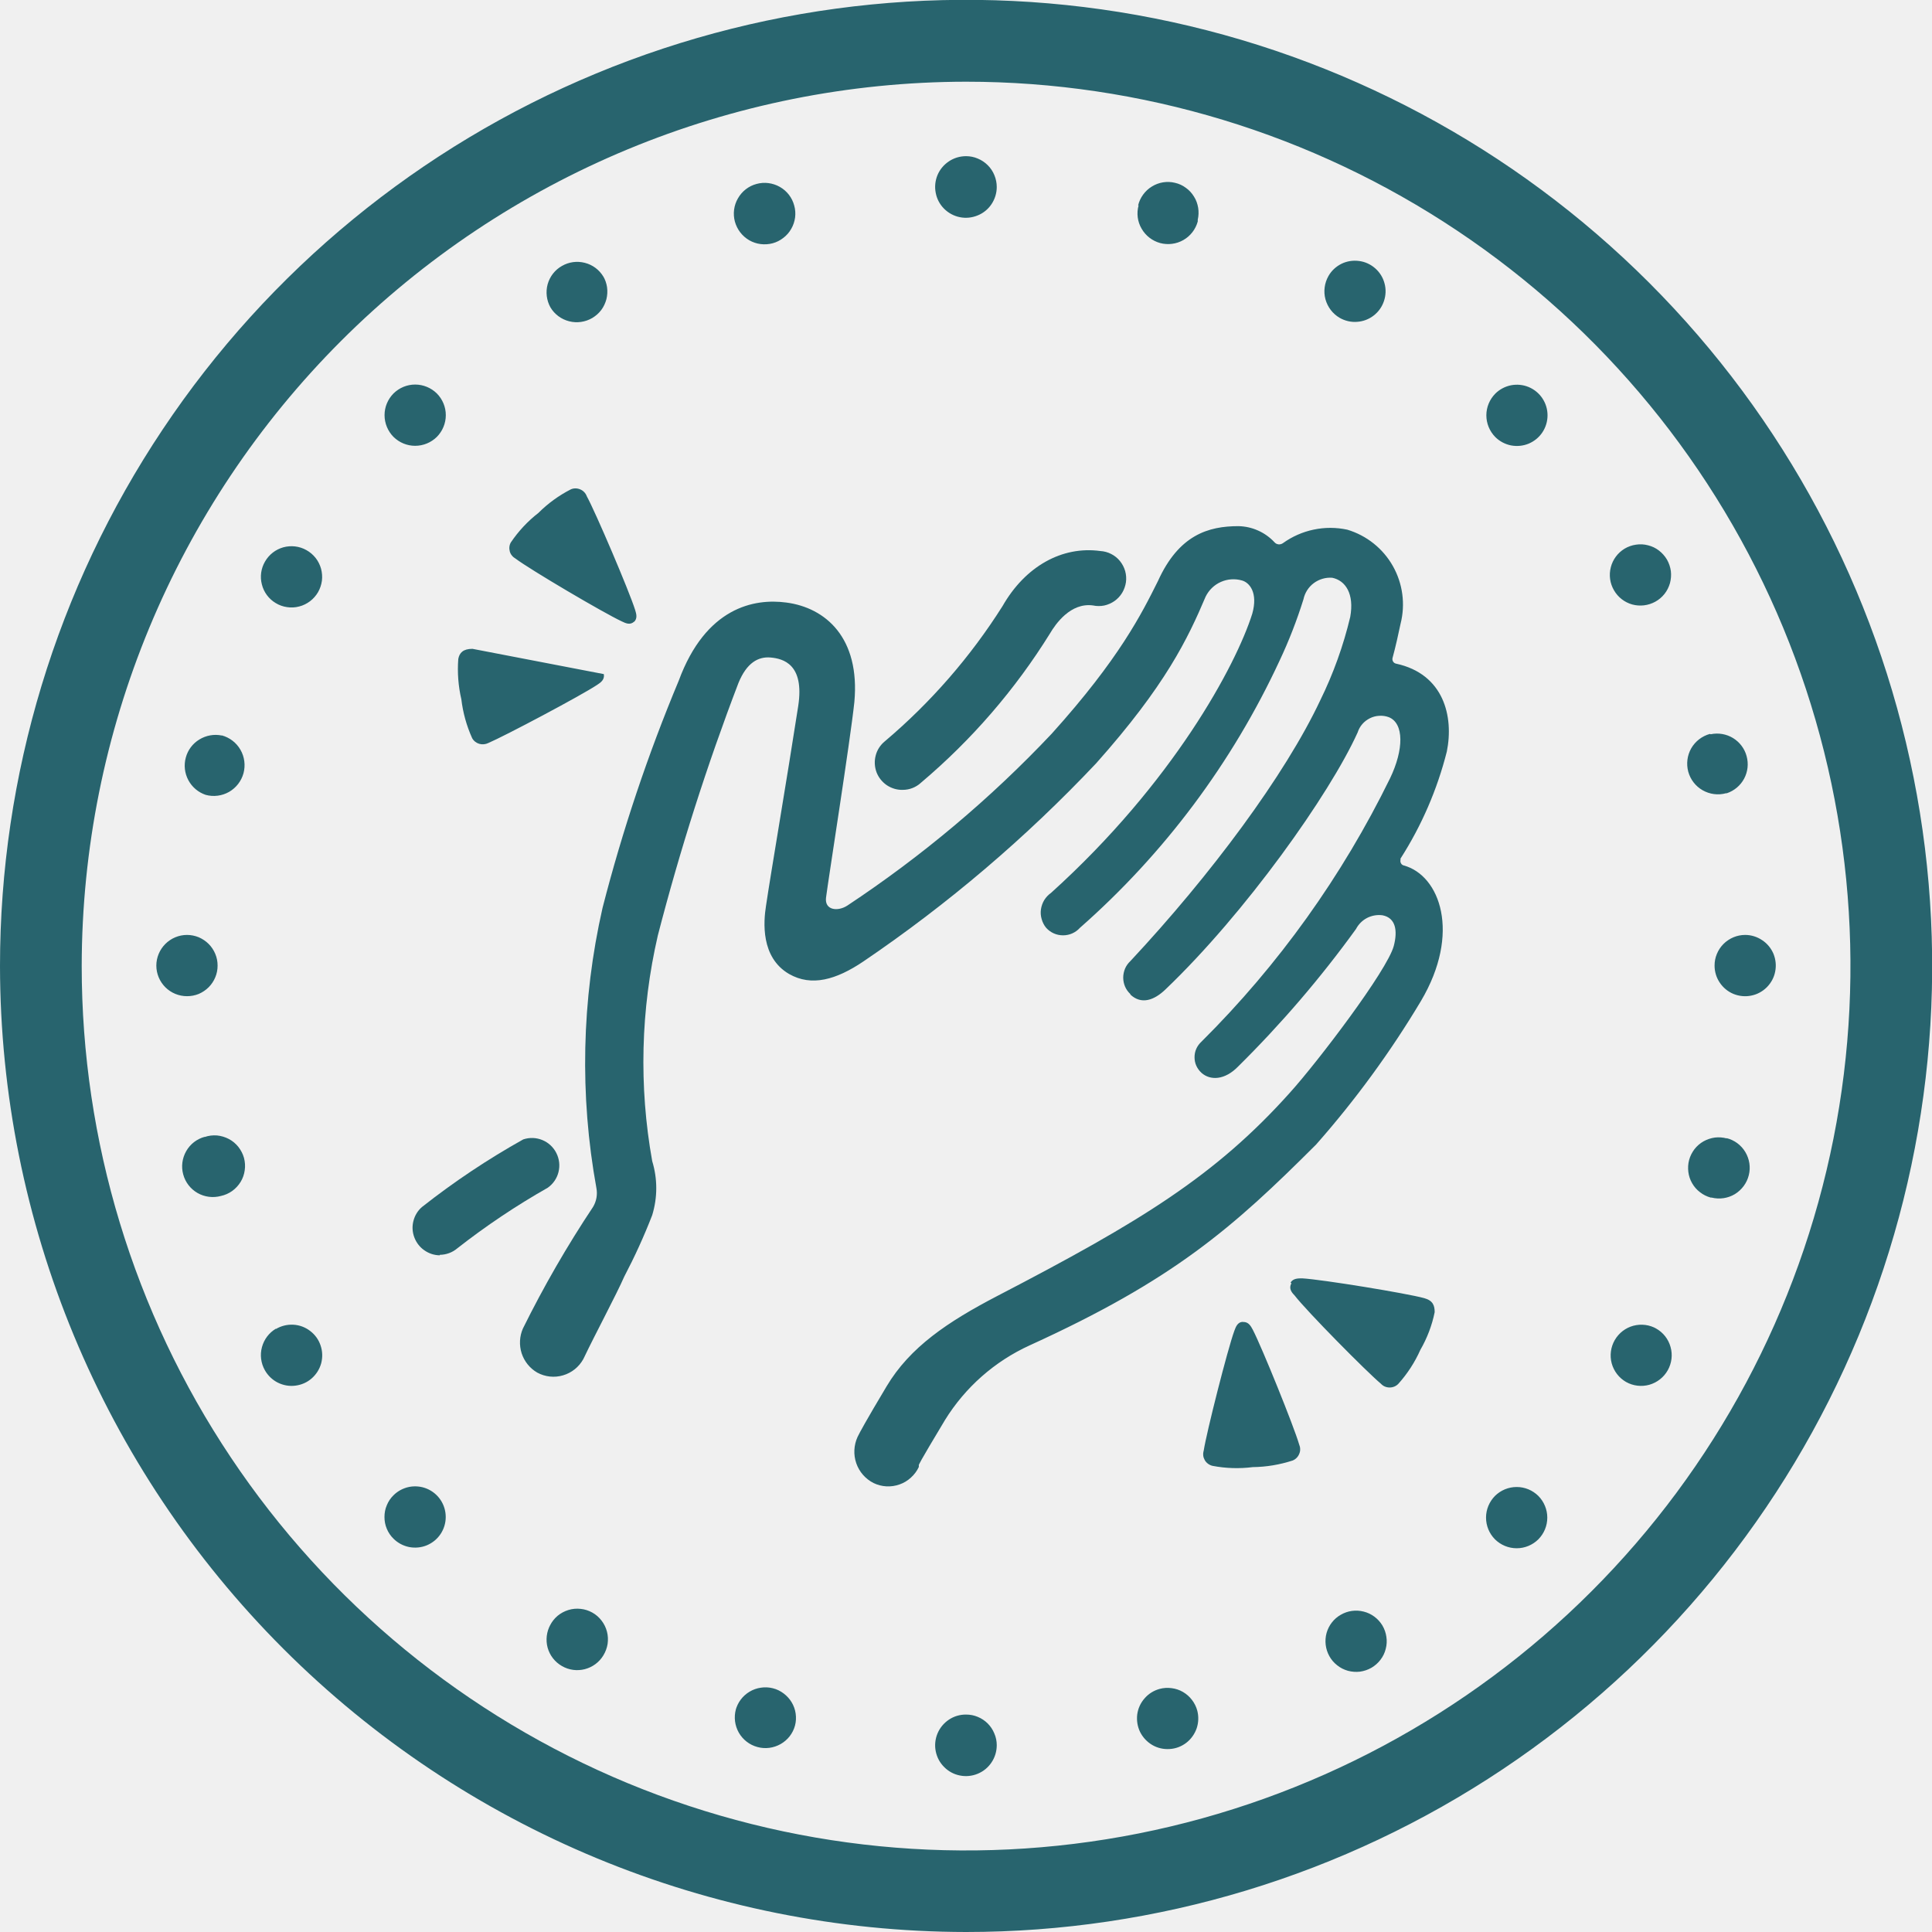
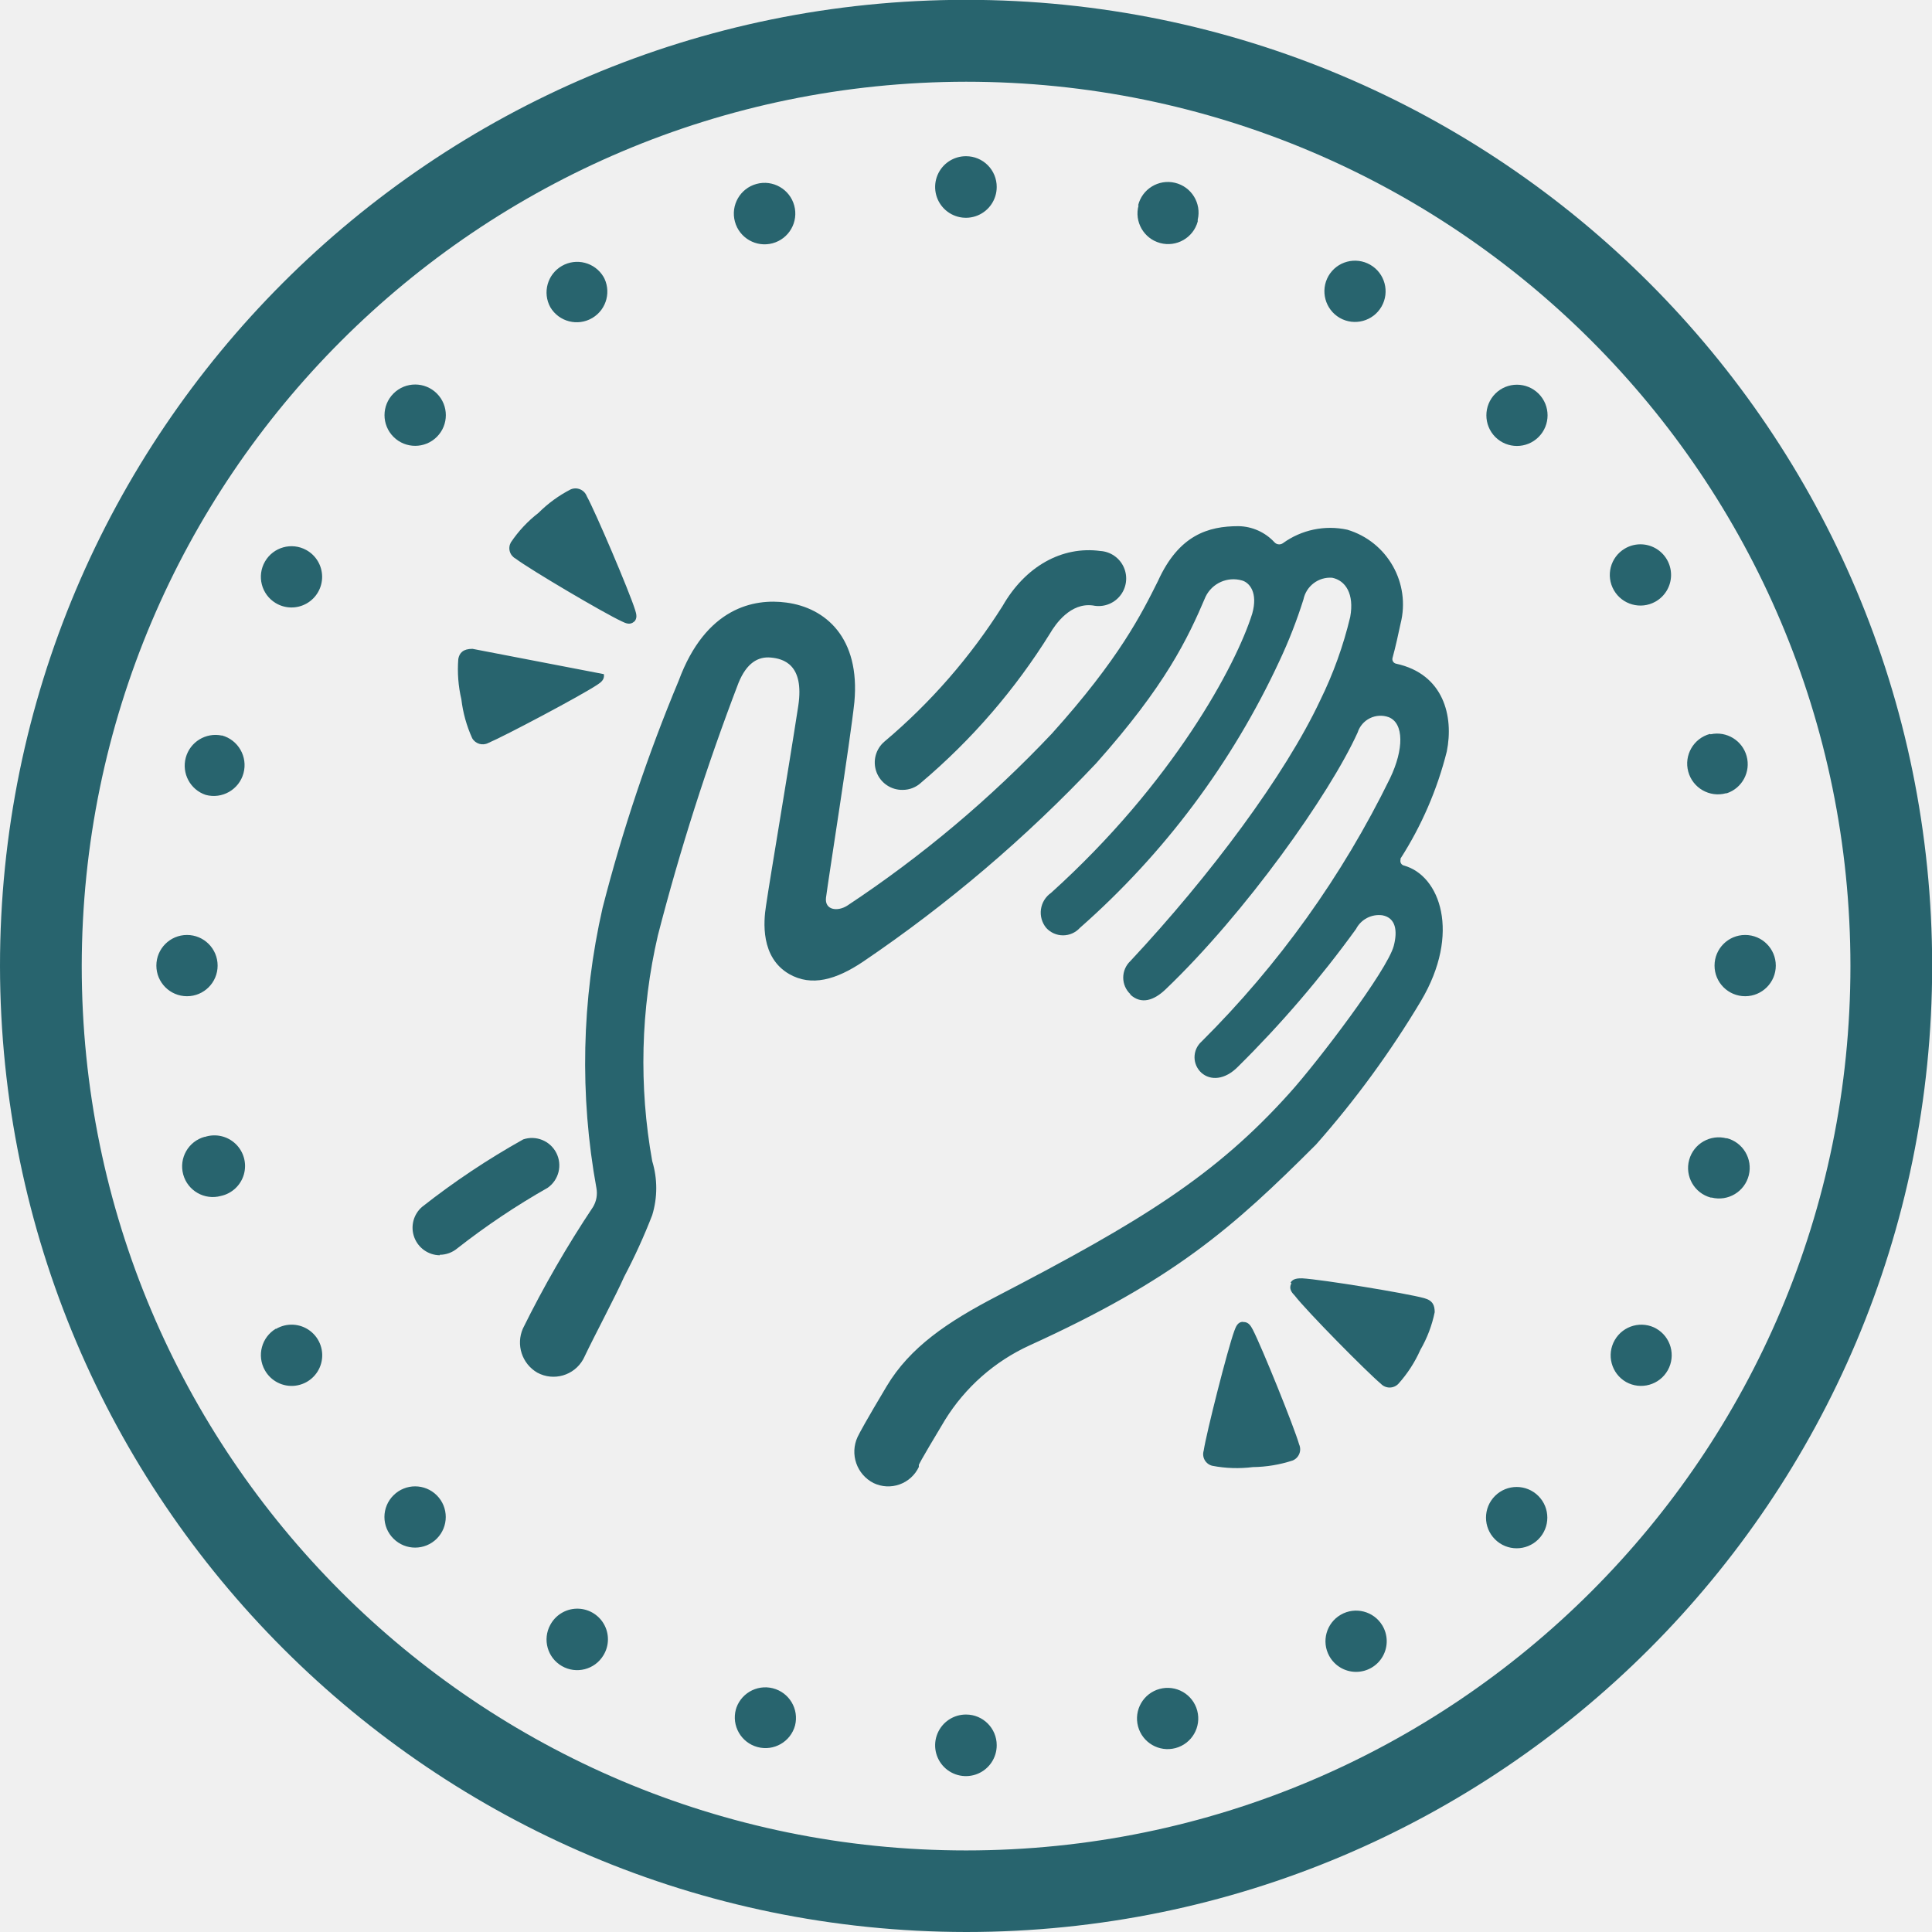
- <svg xmlns="http://www.w3.org/2000/svg" width="24" height="24" viewBox="0 0 24 24" fill="none">
-   <g clip-path="url(#clip0)">
-     <path fill-rule="evenodd" clip-rule="evenodd" d="M11.214 9.812C11.144 9.814 11.075 9.793 11.016 9.754C10.958 9.714 10.913 9.658 10.888 9.592C10.864 9.526 10.86 9.454 10.878 9.386C10.895 9.318 10.934 9.257 10.988 9.212C11.56 8.729 12.054 8.162 12.454 7.529C12.736 7.035 13.193 6.78 13.669 6.845C13.716 6.848 13.762 6.86 13.804 6.882C13.846 6.903 13.883 6.933 13.912 6.969C13.942 7.006 13.964 7.048 13.977 7.093C13.99 7.138 13.993 7.186 13.987 7.232C13.98 7.279 13.964 7.324 13.94 7.364C13.916 7.404 13.883 7.439 13.845 7.466C13.806 7.493 13.763 7.512 13.717 7.522C13.671 7.531 13.623 7.531 13.577 7.521C13.299 7.483 13.112 7.752 13.044 7.868C12.611 8.566 12.07 9.192 11.442 9.722C11.38 9.78 11.299 9.812 11.214 9.812ZM5.463 15.594C5.393 15.593 5.326 15.571 5.269 15.53C5.213 15.491 5.17 15.434 5.146 15.369C5.122 15.304 5.118 15.233 5.136 15.166C5.153 15.099 5.19 15.038 5.243 14.993C5.639 14.681 6.06 14.4 6.5 14.154C6.578 14.128 6.662 14.131 6.737 14.162C6.813 14.193 6.874 14.25 6.911 14.323C6.948 14.396 6.958 14.479 6.938 14.559C6.919 14.638 6.871 14.707 6.805 14.754C6.412 14.977 6.036 15.229 5.681 15.507C5.62 15.559 5.543 15.587 5.463 15.588" fill="#28646E" />
-     <path fill-rule="evenodd" clip-rule="evenodd" d="M14.042 12.355C14.178 12.482 14.336 12.428 14.48 12.289C15.469 11.344 16.517 9.868 16.865 9.099C16.877 9.061 16.897 9.025 16.923 8.995C16.95 8.964 16.982 8.94 17.018 8.922C17.054 8.904 17.093 8.894 17.133 8.892C17.174 8.889 17.214 8.895 17.252 8.909C17.442 8.985 17.44 9.31 17.268 9.668C16.674 10.882 15.883 11.988 14.925 12.94C14.898 12.965 14.876 12.994 14.861 13.028C14.846 13.061 14.839 13.097 14.839 13.133C14.839 13.17 14.846 13.206 14.861 13.239C14.876 13.272 14.898 13.302 14.925 13.327C15.035 13.425 15.215 13.419 15.381 13.248C15.915 12.72 16.405 12.149 16.845 11.54C16.875 11.482 16.923 11.434 16.982 11.403C17.041 11.373 17.108 11.361 17.174 11.37C17.338 11.402 17.364 11.56 17.314 11.751C17.232 12.057 16.369 13.191 16.026 13.571C15.099 14.606 14.172 15.173 12.387 16.1C11.771 16.421 11.304 16.735 11.014 17.221C10.755 17.654 10.679 17.796 10.653 17.85C10.606 17.953 10.6 18.07 10.637 18.177C10.674 18.284 10.751 18.372 10.852 18.423C10.902 18.447 10.956 18.461 11.011 18.464C11.067 18.467 11.122 18.459 11.175 18.44C11.227 18.422 11.275 18.393 11.316 18.355C11.357 18.318 11.391 18.273 11.414 18.223C11.414 18.223 11.414 18.207 11.414 18.201C11.414 18.195 11.402 18.201 11.739 17.64C11.99 17.234 12.356 16.911 12.79 16.713C14.58 15.898 15.311 15.255 16.349 14.218C16.837 13.665 17.274 13.067 17.652 12.434C18.151 11.592 17.888 10.874 17.438 10.751C17.423 10.747 17.411 10.738 17.404 10.725C17.396 10.711 17.394 10.696 17.398 10.681C17.397 10.676 17.397 10.671 17.398 10.665C17.66 10.256 17.854 9.807 17.973 9.336C18.061 8.901 17.936 8.372 17.342 8.244C17.327 8.241 17.314 8.232 17.306 8.219C17.298 8.206 17.295 8.191 17.298 8.176C17.336 8.038 17.374 7.864 17.398 7.75C17.46 7.507 17.426 7.25 17.303 7.032C17.18 6.814 16.977 6.652 16.737 6.58C16.599 6.55 16.456 6.55 16.319 6.579C16.18 6.608 16.05 6.666 15.936 6.748C15.92 6.759 15.901 6.764 15.882 6.762C15.863 6.76 15.845 6.751 15.832 6.736C15.775 6.675 15.706 6.625 15.629 6.591C15.552 6.556 15.469 6.538 15.385 6.536C15.011 6.536 14.644 6.644 14.384 7.219C14.184 7.62 13.905 8.182 13.066 9.113C12.304 9.921 11.451 10.637 10.525 11.25C10.407 11.326 10.243 11.308 10.261 11.152C10.293 10.902 10.561 9.211 10.613 8.723C10.687 7.922 10.255 7.549 9.768 7.485C9.368 7.431 8.767 7.545 8.431 8.457C8.048 9.373 7.732 10.316 7.485 11.278C7.225 12.422 7.199 13.606 7.409 14.76C7.424 14.84 7.409 14.923 7.367 14.993C7.045 15.477 6.754 15.981 6.496 16.503C6.453 16.6 6.448 16.71 6.48 16.811C6.513 16.912 6.582 16.998 6.674 17.051C6.772 17.104 6.887 17.117 6.994 17.085C7.101 17.054 7.191 16.982 7.245 16.885L7.257 16.861C7.385 16.591 7.658 16.08 7.754 15.86C7.884 15.612 8.001 15.356 8.102 15.095C8.169 14.876 8.169 14.643 8.102 14.424C7.935 13.494 7.959 12.541 8.172 11.62C8.447 10.557 8.781 9.51 9.173 8.485C9.276 8.232 9.42 8.154 9.574 8.168C9.728 8.182 9.995 8.25 9.916 8.769C9.774 9.688 9.574 10.855 9.516 11.25C9.484 11.45 9.448 11.893 9.802 12.099C10.081 12.259 10.387 12.171 10.723 11.945C11.775 11.232 12.745 10.406 13.617 9.482C14.48 8.513 14.755 7.934 14.977 7.411C15.017 7.33 15.084 7.265 15.166 7.229C15.249 7.192 15.342 7.186 15.429 7.211C15.521 7.237 15.63 7.361 15.556 7.624C15.355 8.262 14.574 9.722 13.056 11.092C13.023 11.115 12.994 11.146 12.972 11.181C12.951 11.216 12.937 11.255 12.931 11.296C12.925 11.337 12.928 11.378 12.94 11.418C12.951 11.458 12.97 11.495 12.996 11.526C13.023 11.556 13.055 11.579 13.091 11.595C13.127 11.611 13.166 11.619 13.206 11.619C13.245 11.619 13.284 11.611 13.32 11.595C13.356 11.579 13.388 11.556 13.415 11.526C14.462 10.605 15.306 9.476 15.894 8.21C16.011 7.962 16.11 7.707 16.192 7.445C16.209 7.365 16.254 7.293 16.32 7.244C16.386 7.195 16.467 7.171 16.549 7.177C16.715 7.211 16.825 7.377 16.773 7.664C16.688 8.021 16.563 8.369 16.401 8.699C15.964 9.628 15.039 10.872 14.042 11.939C14.014 11.965 13.991 11.997 13.976 12.032C13.961 12.068 13.953 12.106 13.953 12.144C13.953 12.183 13.961 12.221 13.976 12.256C13.991 12.291 14.014 12.323 14.042 12.349V12.355ZM7.872 7.73C7.924 7.684 7.904 7.624 7.89 7.577C7.816 7.341 7.397 6.36 7.289 6.164C7.282 6.145 7.271 6.127 7.257 6.113C7.243 6.098 7.226 6.087 7.207 6.079C7.188 6.071 7.168 6.067 7.148 6.067C7.128 6.067 7.107 6.071 7.089 6.08C6.941 6.156 6.806 6.254 6.688 6.372C6.555 6.475 6.44 6.599 6.346 6.738C6.336 6.755 6.33 6.774 6.328 6.793C6.326 6.813 6.328 6.832 6.333 6.851C6.338 6.869 6.347 6.887 6.36 6.902C6.372 6.917 6.387 6.929 6.404 6.939C6.584 7.075 7.503 7.617 7.726 7.72C7.772 7.742 7.828 7.77 7.88 7.72L7.872 7.73ZM5.869 8.06C5.755 8.06 5.707 8.108 5.693 8.186C5.68 8.354 5.693 8.523 5.731 8.687C5.751 8.854 5.796 9.016 5.865 9.169C5.884 9.204 5.916 9.229 5.953 9.24C5.991 9.251 6.031 9.247 6.066 9.23C6.266 9.145 7.215 8.643 7.419 8.507C7.461 8.479 7.513 8.445 7.501 8.374L5.869 8.06ZM15.441 16.421C15.371 16.421 15.351 16.487 15.333 16.533C15.249 16.763 14.987 17.798 14.953 18.02C14.947 18.04 14.945 18.061 14.947 18.081C14.949 18.101 14.956 18.12 14.966 18.138C14.976 18.156 14.99 18.171 15.006 18.183C15.022 18.195 15.041 18.204 15.061 18.209C15.226 18.241 15.396 18.246 15.563 18.225C15.732 18.223 15.898 18.195 16.058 18.143C16.077 18.135 16.094 18.124 16.108 18.109C16.122 18.095 16.133 18.078 16.14 18.059C16.148 18.041 16.152 18.021 16.151 18.001C16.151 17.981 16.146 17.961 16.138 17.942C16.076 17.726 15.678 16.741 15.563 16.519C15.539 16.475 15.511 16.419 15.441 16.422V16.421ZM16.042 15.942C16.008 16.004 16.042 16.052 16.08 16.09C16.234 16.29 16.981 17.045 17.154 17.189C17.168 17.204 17.184 17.216 17.203 17.224C17.222 17.232 17.242 17.236 17.263 17.236C17.283 17.236 17.303 17.232 17.322 17.224C17.341 17.216 17.358 17.204 17.372 17.189C17.484 17.064 17.576 16.922 17.644 16.769C17.728 16.623 17.789 16.465 17.822 16.3C17.822 16.22 17.802 16.156 17.692 16.126C17.476 16.066 16.422 15.894 16.176 15.88C16.126 15.88 16.064 15.88 16.032 15.932L16.042 15.942ZM12.382 21.679C12.382 21.755 12.36 21.829 12.318 21.892C12.276 21.956 12.216 22.005 12.146 22.034C12.076 22.063 11.999 22.071 11.925 22.056C11.851 22.042 11.782 22.005 11.729 21.951C11.675 21.898 11.639 21.83 11.624 21.755C11.609 21.681 11.617 21.604 11.646 21.534C11.675 21.464 11.725 21.404 11.788 21.362C11.851 21.32 11.925 21.298 12.001 21.299C12.051 21.299 12.101 21.308 12.147 21.328C12.193 21.347 12.235 21.375 12.27 21.41C12.305 21.445 12.333 21.487 12.352 21.534C12.372 21.58 12.382 21.629 12.382 21.679ZM12.382 2.323C12.382 2.399 12.359 2.473 12.317 2.536C12.275 2.599 12.215 2.648 12.145 2.676C12.075 2.705 11.998 2.713 11.924 2.698C11.849 2.683 11.781 2.646 11.728 2.593C11.674 2.539 11.638 2.471 11.624 2.396C11.609 2.322 11.617 2.245 11.646 2.175C11.675 2.105 11.725 2.046 11.788 2.004C11.851 1.962 11.925 1.94 12.001 1.94C12.051 1.94 12.101 1.95 12.147 1.97C12.193 1.989 12.235 2.017 12.271 2.053C12.306 2.088 12.334 2.13 12.353 2.177C12.372 2.223 12.382 2.273 12.382 2.323ZM14.873 21.25C14.892 21.323 14.889 21.4 14.865 21.471C14.84 21.542 14.795 21.605 14.736 21.65C14.676 21.696 14.604 21.723 14.529 21.727C14.454 21.732 14.379 21.715 14.314 21.677C14.249 21.639 14.197 21.583 14.163 21.516C14.13 21.448 14.118 21.372 14.127 21.298C14.137 21.223 14.169 21.153 14.219 21.097C14.268 21.04 14.333 21 14.406 20.98C14.454 20.967 14.505 20.964 14.555 20.971C14.604 20.977 14.652 20.993 14.695 21.018C14.739 21.044 14.777 21.077 14.807 21.117C14.838 21.157 14.86 21.202 14.873 21.25ZM9.866 2.553C9.88 2.602 9.883 2.652 9.877 2.702C9.87 2.752 9.854 2.8 9.829 2.843C9.804 2.887 9.771 2.925 9.731 2.955C9.692 2.986 9.646 3.009 9.598 3.022C9.55 3.035 9.499 3.038 9.449 3.032C9.4 3.026 9.352 3.01 9.308 2.985C9.265 2.96 9.226 2.926 9.196 2.887C9.165 2.847 9.143 2.802 9.129 2.753C9.103 2.656 9.116 2.551 9.167 2.464C9.217 2.376 9.3 2.311 9.398 2.285C9.495 2.258 9.6 2.272 9.688 2.322C9.776 2.372 9.84 2.455 9.866 2.553ZM17.172 20.191C17.198 20.235 17.215 20.283 17.222 20.333C17.23 20.383 17.227 20.434 17.214 20.483C17.202 20.532 17.18 20.578 17.149 20.618C17.118 20.659 17.08 20.692 17.036 20.718C16.992 20.743 16.944 20.759 16.894 20.766C16.843 20.772 16.793 20.768 16.744 20.755C16.695 20.741 16.649 20.718 16.61 20.686C16.57 20.655 16.537 20.616 16.513 20.572C16.465 20.485 16.453 20.382 16.479 20.286C16.506 20.19 16.569 20.108 16.656 20.059C16.742 20.009 16.844 19.995 16.941 20.02C17.037 20.044 17.12 20.106 17.172 20.191ZM7.491 3.428C7.517 3.471 7.534 3.519 7.541 3.568C7.548 3.618 7.545 3.668 7.533 3.717C7.52 3.765 7.499 3.811 7.469 3.851C7.439 3.891 7.401 3.924 7.358 3.95C7.271 4.001 7.168 4.016 7.07 3.991C6.972 3.966 6.888 3.904 6.837 3.817C6.789 3.73 6.777 3.627 6.803 3.531C6.83 3.435 6.893 3.353 6.98 3.304C7.066 3.254 7.168 3.24 7.265 3.265C7.361 3.289 7.444 3.351 7.495 3.436L7.491 3.428ZM19.11 18.583C19.181 18.655 19.221 18.752 19.221 18.852C19.221 18.954 19.181 19.05 19.11 19.122C19.038 19.193 18.942 19.233 18.841 19.233C18.739 19.233 18.643 19.193 18.571 19.122C18.5 19.05 18.46 18.954 18.46 18.852C18.46 18.752 18.5 18.655 18.571 18.583C18.643 18.512 18.739 18.472 18.841 18.472C18.942 18.472 19.038 18.512 19.11 18.583ZM5.427 4.888C5.498 4.96 5.538 5.056 5.538 5.157C5.538 5.258 5.498 5.355 5.427 5.427C5.355 5.498 5.258 5.538 5.157 5.538C5.056 5.538 4.96 5.498 4.888 5.427C4.817 5.355 4.777 5.258 4.777 5.157C4.777 5.056 4.817 4.96 4.888 4.888C4.96 4.817 5.056 4.777 5.157 4.777C5.258 4.777 5.355 4.817 5.427 4.888ZM20.572 16.503C20.66 16.552 20.725 16.634 20.752 16.732C20.78 16.829 20.767 16.933 20.718 17.021C20.669 17.109 20.586 17.174 20.489 17.202C20.392 17.229 20.287 17.217 20.199 17.167C20.112 17.117 20.048 17.034 20.021 16.936C19.995 16.838 20.009 16.734 20.059 16.647C20.11 16.559 20.193 16.495 20.29 16.469C20.388 16.443 20.492 16.456 20.58 16.507L20.572 16.503ZM3.805 6.833C3.849 6.857 3.888 6.89 3.92 6.93C3.951 6.969 3.974 7.015 3.988 7.064C4.001 7.112 4.005 7.163 3.999 7.214C3.992 7.264 3.976 7.312 3.951 7.356C3.925 7.4 3.892 7.438 3.851 7.469C3.811 7.499 3.765 7.522 3.716 7.534C3.667 7.547 3.616 7.55 3.566 7.542C3.516 7.535 3.468 7.518 3.424 7.491C3.339 7.44 3.277 7.357 3.253 7.26C3.228 7.164 3.242 7.062 3.292 6.976C3.342 6.889 3.423 6.826 3.519 6.799C3.615 6.773 3.718 6.784 3.805 6.833ZM21.447 14.138C21.545 14.162 21.629 14.224 21.681 14.311C21.733 14.398 21.749 14.501 21.724 14.599C21.7 14.697 21.637 14.781 21.551 14.834C21.464 14.886 21.361 14.901 21.263 14.877H21.251C21.202 14.863 21.157 14.841 21.118 14.81C21.078 14.78 21.045 14.742 21.02 14.698C20.995 14.655 20.979 14.607 20.973 14.557C20.967 14.508 20.97 14.457 20.983 14.409C20.996 14.361 21.019 14.316 21.049 14.276C21.08 14.236 21.118 14.203 21.162 14.178C21.205 14.154 21.253 14.138 21.303 14.131C21.352 14.125 21.403 14.129 21.451 14.142L21.447 14.138ZM2.755 9.135C2.853 9.162 2.937 9.226 2.987 9.314C3.038 9.402 3.051 9.507 3.025 9.605C2.998 9.703 2.934 9.786 2.846 9.837C2.758 9.887 2.653 9.901 2.555 9.874C2.463 9.843 2.386 9.778 2.34 9.692C2.294 9.606 2.282 9.506 2.308 9.411C2.333 9.317 2.394 9.236 2.477 9.186C2.56 9.135 2.66 9.117 2.755 9.137V9.135ZM21.679 11.614C21.754 11.614 21.828 11.637 21.89 11.679C21.953 11.72 22.002 11.78 22.031 11.849C22.059 11.919 22.067 11.995 22.052 12.069C22.038 12.143 22.001 12.211 21.948 12.264C21.895 12.317 21.827 12.354 21.753 12.368C21.68 12.383 21.603 12.375 21.534 12.347C21.464 12.318 21.405 12.269 21.363 12.206C21.321 12.144 21.299 12.07 21.299 11.995C21.299 11.945 21.308 11.896 21.328 11.849C21.347 11.803 21.375 11.761 21.41 11.726C21.445 11.691 21.487 11.663 21.534 11.643C21.58 11.624 21.629 11.614 21.679 11.614ZM2.323 11.614C2.373 11.614 2.422 11.624 2.469 11.643C2.515 11.663 2.557 11.691 2.592 11.726C2.627 11.761 2.655 11.803 2.674 11.849C2.694 11.896 2.703 11.945 2.703 11.995C2.703 12.045 2.694 12.094 2.674 12.141C2.655 12.187 2.627 12.229 2.592 12.264C2.557 12.299 2.515 12.327 2.469 12.347C2.422 12.366 2.373 12.375 2.323 12.375C2.222 12.375 2.125 12.335 2.054 12.264C1.983 12.193 1.942 12.096 1.942 11.995C1.942 11.894 1.983 11.797 2.054 11.726C2.125 11.655 2.222 11.614 2.323 11.614ZM21.251 9.121C21.346 9.101 21.445 9.118 21.528 9.168C21.611 9.219 21.672 9.299 21.697 9.393C21.723 9.487 21.712 9.587 21.666 9.673C21.62 9.759 21.543 9.823 21.451 9.854H21.441C21.343 9.881 21.239 9.867 21.151 9.817C21.063 9.767 20.999 9.684 20.972 9.586C20.946 9.488 20.959 9.384 21.009 9.296C21.06 9.208 21.143 9.144 21.241 9.117L21.251 9.121ZM2.543 14.124C2.592 14.107 2.644 14.101 2.696 14.105C2.747 14.11 2.797 14.125 2.843 14.149C2.889 14.173 2.929 14.207 2.961 14.247C2.993 14.288 3.017 14.334 3.031 14.384C3.044 14.434 3.048 14.486 3.04 14.538C3.033 14.589 3.016 14.638 2.989 14.682C2.962 14.726 2.926 14.765 2.884 14.795C2.842 14.825 2.794 14.846 2.743 14.857C2.646 14.883 2.542 14.87 2.454 14.82C2.367 14.77 2.302 14.687 2.276 14.589C2.249 14.492 2.263 14.388 2.313 14.3C2.363 14.212 2.446 14.148 2.543 14.122V14.124ZM20.181 6.816C20.225 6.79 20.273 6.773 20.323 6.766C20.373 6.758 20.424 6.761 20.473 6.774C20.522 6.786 20.568 6.808 20.608 6.839C20.648 6.87 20.682 6.908 20.708 6.952C20.733 6.996 20.749 7.044 20.756 7.094C20.762 7.144 20.758 7.195 20.745 7.244C20.731 7.293 20.708 7.339 20.677 7.378C20.645 7.418 20.606 7.451 20.562 7.475C20.474 7.523 20.372 7.535 20.276 7.509C20.18 7.482 20.099 7.419 20.049 7.332C19.999 7.246 19.985 7.144 20.01 7.047C20.034 6.951 20.096 6.868 20.181 6.816ZM3.428 16.509C3.493 16.47 3.569 16.452 3.644 16.456C3.72 16.46 3.792 16.487 3.852 16.533C3.913 16.579 3.958 16.641 3.982 16.713C4.007 16.785 4.009 16.862 3.99 16.935C3.97 17.008 3.929 17.073 3.872 17.123C3.815 17.173 3.744 17.204 3.669 17.213C3.594 17.223 3.518 17.209 3.45 17.175C3.383 17.141 3.327 17.087 3.29 17.021C3.241 16.934 3.228 16.831 3.254 16.735C3.28 16.638 3.342 16.556 3.428 16.505V16.509ZM18.575 4.89C18.628 4.837 18.696 4.801 18.77 4.786C18.844 4.772 18.92 4.779 18.99 4.808C19.059 4.837 19.119 4.886 19.16 4.948C19.202 5.011 19.224 5.084 19.224 5.159C19.224 5.235 19.202 5.308 19.16 5.371C19.119 5.433 19.059 5.482 18.99 5.511C18.92 5.54 18.844 5.547 18.77 5.533C18.696 5.518 18.628 5.482 18.575 5.429C18.504 5.357 18.464 5.26 18.464 5.159C18.464 5.059 18.504 4.962 18.575 4.89ZM4.888 18.575C4.941 18.522 5.009 18.486 5.083 18.471C5.157 18.457 5.233 18.464 5.303 18.493C5.372 18.522 5.432 18.571 5.473 18.633C5.515 18.696 5.537 18.769 5.537 18.845C5.537 18.92 5.515 18.993 5.473 19.056C5.432 19.118 5.372 19.167 5.303 19.196C5.233 19.225 5.157 19.232 5.083 19.218C5.009 19.203 4.941 19.167 4.888 19.114C4.852 19.079 4.824 19.037 4.805 18.991C4.785 18.944 4.776 18.895 4.776 18.845C4.776 18.794 4.785 18.745 4.805 18.699C4.824 18.652 4.852 18.61 4.888 18.575ZM16.503 3.428C16.54 3.363 16.596 3.311 16.664 3.277C16.731 3.244 16.807 3.232 16.882 3.242C16.956 3.251 17.026 3.283 17.083 3.333C17.139 3.382 17.18 3.447 17.199 3.52C17.219 3.592 17.216 3.669 17.192 3.74C17.168 3.812 17.124 3.874 17.064 3.92C17.005 3.966 16.933 3.993 16.858 3.998C16.783 4.004 16.708 3.986 16.643 3.949C16.555 3.898 16.492 3.815 16.465 3.717C16.439 3.62 16.453 3.516 16.503 3.428ZM6.833 20.191C6.856 20.145 6.888 20.105 6.927 20.072C6.967 20.039 7.012 20.015 7.061 20C7.11 19.985 7.162 19.98 7.213 19.986C7.264 19.991 7.313 20.007 7.358 20.032C7.403 20.057 7.442 20.091 7.473 20.132C7.504 20.172 7.527 20.219 7.54 20.269C7.553 20.318 7.555 20.37 7.548 20.421C7.54 20.471 7.522 20.52 7.495 20.564C7.444 20.649 7.361 20.71 7.265 20.735C7.168 20.76 7.066 20.746 6.98 20.696C6.893 20.646 6.83 20.565 6.803 20.469C6.777 20.373 6.789 20.27 6.837 20.183L6.833 20.191ZM14.138 2.553C14.149 2.505 14.17 2.459 14.2 2.418C14.229 2.378 14.266 2.343 14.309 2.317C14.351 2.291 14.398 2.273 14.448 2.265C14.497 2.257 14.548 2.259 14.596 2.271C14.645 2.282 14.691 2.303 14.731 2.333C14.772 2.362 14.806 2.399 14.832 2.442C14.859 2.484 14.876 2.532 14.884 2.581C14.892 2.63 14.89 2.681 14.879 2.729V2.751C14.852 2.849 14.788 2.932 14.7 2.982C14.613 3.032 14.508 3.045 14.411 3.019C14.314 2.992 14.231 2.928 14.181 2.84C14.13 2.753 14.117 2.649 14.144 2.551L14.138 2.553ZM9.137 21.248C9.15 21.2 9.171 21.154 9.201 21.114C9.231 21.074 9.269 21.04 9.311 21.015C9.354 20.989 9.402 20.972 9.452 20.965C9.501 20.957 9.552 20.96 9.6 20.972C9.649 20.984 9.694 21.006 9.734 21.036C9.774 21.066 9.808 21.103 9.834 21.146C9.86 21.189 9.877 21.237 9.884 21.286C9.891 21.336 9.889 21.386 9.876 21.435C9.85 21.532 9.786 21.615 9.698 21.665C9.61 21.715 9.506 21.729 9.409 21.702C9.311 21.676 9.228 21.611 9.178 21.524C9.128 21.436 9.115 21.332 9.141 21.235" fill="#28646E" />
-     <path d="M12.001 24C14.375 24 16.695 23.296 18.669 21.977C20.642 20.659 22.18 18.784 23.089 16.591C23.997 14.398 24.235 11.985 23.771 9.657C23.308 7.329 22.165 5.191 20.486 3.512C18.808 1.834 16.669 0.691 14.341 0.228C12.013 -0.234 9.6 0.003 7.407 0.912C5.214 1.821 3.34 3.359 2.022 5.333C0.703 7.307 -0 9.627 1.67148e-07 12.001C0.004 15.182 1.27 18.232 3.52 20.482C5.77 22.731 8.82 23.996 12.001 24ZM12.001 1.015C14.174 1.015 16.298 1.66 18.104 2.867C19.911 4.074 21.319 5.79 22.151 7.797C22.982 9.804 23.2 12.013 22.776 14.144C22.352 16.275 21.305 18.233 19.769 19.769C18.233 21.305 16.275 22.352 14.144 22.776C12.013 23.2 9.804 22.982 7.797 22.151C5.79 21.319 4.074 19.911 2.867 18.104C1.66 16.298 1.015 14.174 1.015 12.001C1.018 9.088 2.177 6.296 4.236 4.236C6.296 2.177 9.088 1.018 12.001 1.015Z" fill="#28646E" />
-   </g>
-   <defs>
-     <clipPath id="clip0">
-       <rect width="24" height="24" fill="white" />
-     </clipPath>
-   </defs>
+ <svg xmlns="http://www.w3.org/2000/svg" id="Layer_1" data-name="Layer 1" viewBox="0 0 119.85 119.85">
+   <path d="M56,49a1.7,1.7,0,0,1-1.13-3,36.39,36.39,0,0,0,7.32-8.4c1.41-2.47,3.69-3.74,6.07-3.42a1.71,1.71,0,1,1-.46,3.38h0c-1.39-.19-2.32,1.15-2.66,1.73a39.23,39.23,0,0,1-8,9.26A1.67,1.67,0,0,1,56,49M27.28,77.87a1.71,1.71,0,0,1-1.1-3,48,48,0,0,1,6.28-4.19,1.7,1.7,0,0,1,1.52,3,45.53,45.53,0,0,0-5.61,3.76,1.71,1.71,0,0,1-1.09.4" style="fill:#28646e;fill-rule:evenodd" />
+   <path d="M70.12,61.7c.68.63,1.47.36,2.19-.33,4.94-4.72,10.17-12.09,11.91-15.93a1.49,1.49,0,0,1,1.93-.95c.95.38.94,2,.08,3.79a60.5,60.5,0,0,1-11.7,16.34,1.3,1.3,0,0,0,0,1.93c.55.49,1.45.46,2.28-.39a68.39,68.39,0,0,0,7.31-8.53,1.6,1.6,0,0,1,1.64-.85c.82.16.95.95.7,1.9-.41,1.53-4.72,7.19-6.43,9.09-4.63,5.17-9.26,8-18.17,12.63C58.78,82,56.45,83.57,55,86c-1.29,2.16-1.67,2.87-1.8,3.14A2.18,2.18,0,0,0,54.19,92,2.1,2.1,0,0,0,57,91s0-.08,0-.11-.06,0,1.62-2.8a12.07,12.07,0,0,1,5.25-4.63C72.81,79.39,76.46,76.18,81.64,71a59.69,59.69,0,0,0,6.51-8.91c2.49-4.2,1.18-7.79-1.07-8.4a.29.29,0,0,1-.2-.35.24.24,0,0,1,0-.08,22.4,22.4,0,0,0,2.87-6.64c.44-2.17-.18-4.81-3.15-5.45a.29.29,0,0,1-.22-.34h0c.19-.69.38-1.56.5-2.13a4.84,4.84,0,0,0-3.3-5.84,5,5,0,0,0-4,.84.4.4,0,0,1-.52-.06,3.11,3.11,0,0,0-2.23-1c-1.87,0-3.7.54-5,3.41-1,2-2.39,4.81-6.58,9.46A72.4,72.4,0,0,1,52.56,56.18c-.59.38-1.41.29-1.32-.49C51.4,54.44,52.74,46,53,43.56c.37-4-1.79-5.86-4.22-6.18-2-.27-5,.3-6.68,4.85a102.54,102.54,0,0,0-4.72,14.09A43.32,43.32,0,0,0,37,73.71a1.68,1.68,0,0,1-.21,1.16,67.15,67.15,0,0,0-4.35,7.54,2.16,2.16,0,0,0,.89,2.74,2.11,2.11,0,0,0,2.85-.83l.06-.12c.64-1.35,2-3.9,2.48-5a36.5,36.5,0,0,0,1.74-3.82,5.74,5.74,0,0,0,0-3.35,34.74,34.74,0,0,1,.35-14,145.24,145.24,0,0,1,5-15.66c.51-1.26,1.23-1.65,2-1.58s2.1.41,1.71,3c-.71,4.59-1.71,10.42-2,12.39-.16,1-.34,3.21,1.43,4.24,1.39.8,2.92.36,4.6-.77a86.71,86.71,0,0,0,14.45-12.3c4.31-4.84,5.68-7.73,6.79-10.34a1.92,1.92,0,0,1,2.26-1c.46.13,1,.75.63,2.06-1,3.19-4.9,10.48-12.48,17.32a1.49,1.49,0,0,0-.3,2.17,1.41,1.41,0,0,0,2.09,0A50.25,50.25,0,0,0,79.37,41a30.32,30.32,0,0,0,1.49-3.82,1.69,1.69,0,0,1,1.78-1.34c.83.17,1.38,1,1.12,2.43a24.72,24.72,0,0,1-1.86,5.17c-2.18,4.64-6.8,10.85-11.78,16.18a1.41,1.41,0,0,0,0,2.05M39.31,38.6c.26-.23.16-.53.09-.76-.37-1.18-2.46-6.08-3-7.06a.75.75,0,0,0-1-.42,8,8,0,0,0-2,1.46,7.78,7.78,0,0,0-1.71,1.83.73.73,0,0,0,.29,1c.9.68,5.49,3.39,6.6,3.9.23.11.51.25.77,0Zm-10,1.65c-.57,0-.81.24-.88.63a8.17,8.17,0,0,0,.19,2.5,8.16,8.16,0,0,0,.67,2.41.75.75,0,0,0,1,.3c1-.42,5.74-2.93,6.76-3.61.21-.14.47-.31.41-.66h0M77.11,82c-.35,0-.45.33-.54.56-.42,1.15-1.73,6.32-1.9,7.43a.74.74,0,0,0,.54.94,8,8,0,0,0,2.51.08,8.24,8.24,0,0,0,2.47-.41.75.75,0,0,0,.4-1c-.31-1.08-2.3-6-2.87-7.11-.12-.22-.26-.5-.61-.48Zm3-2.39c-.17.31,0,.55.19.74.77,1,4.5,4.77,5.36,5.49a.75.75,0,0,0,1.09,0,8,8,0,0,0,1.36-2.1A7.78,7.78,0,0,0,89,81.4c0-.4-.1-.72-.65-.87-1.08-.3-6.34-1.16-7.57-1.23-.25,0-.56,0-.72.26ZM61.83,108.26a1.91,1.91,0,1,1-1.9-1.9,1.9,1.9,0,0,1,1.9,1.9m0-96.66a1.91,1.91,0,1,1-1.9-1.91,1.9,1.9,0,0,1,1.9,1.91m12.44,94.52a1.9,1.9,0,1,1-2.33-1.35,1.9,1.9,0,0,1,2.33,1.35h0m-25-93.37a1.9,1.9,0,1,1-3.68,1h0a1.9,1.9,0,0,1,3.68-1m36.48,88.08a1.9,1.9,0,1,1-3.29,1.9h0a1.9,1.9,0,0,1,3.29-1.9h0M37.41,17.12a1.9,1.9,0,1,1-3.27,1.94l0,0a1.9,1.9,0,0,1,3.29-1.9m58,75.64a1.9,1.9,0,0,1-2.69,2.69h0a1.9,1.9,0,0,1,2.69-2.69M27.1,24.41a1.9,1.9,0,1,1-2.69,2.69h0a1.9,1.9,0,0,1,2.69-2.69m75.63,58a1.9,1.9,0,0,1-1.86,3.32l0,0a1.9,1.9,0,0,1,1.9-3.3M19,34.12a1.9,1.9,0,1,1-1.9,3.29h0A1.9,1.9,0,0,1,19,34.12M107.1,70.6a1.9,1.9,0,0,1-.92,3.69l-.06,0a1.9,1.9,0,1,1,1-3.67m-93.36-25a1.91,1.91,0,1,1-1,3.69h0a1.91,1.91,0,0,1,1-3.68M108.26,58a1.9,1.9,0,1,1-1.9,1.9,1.9,1.9,0,0,1,1.9-1.9M11.6,58a1.9,1.9,0,1,1,0,3.8h0a1.9,1.9,0,0,1,0-3.8m94.52-12.45a1.9,1.9,0,0,1,1,3.66l-.05,0a1.9,1.9,0,0,1-1-3.68m-93.37,25a1.9,1.9,0,1,1,1,3.66h0a1.9,1.9,0,0,1-1-3.67m88.08-36.48a1.9,1.9,0,1,1,1.9,3.29h0a1.9,1.9,0,0,1-1.9-3.29M17.12,82.44A1.9,1.9,0,1,1,16.43,85a1.91,1.91,0,0,1,.69-2.58m75.64-58a1.9,1.9,0,1,1,0,2.69,1.91,1.91,0,0,1,0-2.69h0M24.41,92.76a1.9,1.9,0,1,1,0,2.69,1.89,1.89,0,0,1,0-2.69m58-75.64a1.9,1.9,0,1,1,.7,2.6,1.91,1.91,0,0,1-.7-2.6h0M34.12,100.83a1.9,1.9,0,1,1,3.31,1.86l0,0a1.9,1.9,0,0,1-3.29-1.9M70.6,12.75a1.9,1.9,0,0,1,3.7.88l0,.11a1.9,1.9,0,0,1-3.67-1m-25,93.37a1.9,1.9,0,1,1,3.69.93l0,0a1.9,1.9,0,0,1-3.67-1" style="fill:#28646e;fill-rule:evenodd" />
+   <path d="M59.93,119.85h0A59.93,59.93,0,1,0,0,59.93,60,60,0,0,0,59.93,119.85Zm0-114.78A54.86,54.86,0,1,1,5.07,59.93,54.92,54.92,0,0,1,59.93,5.07Z" style="fill:#28646e" />
</svg>
